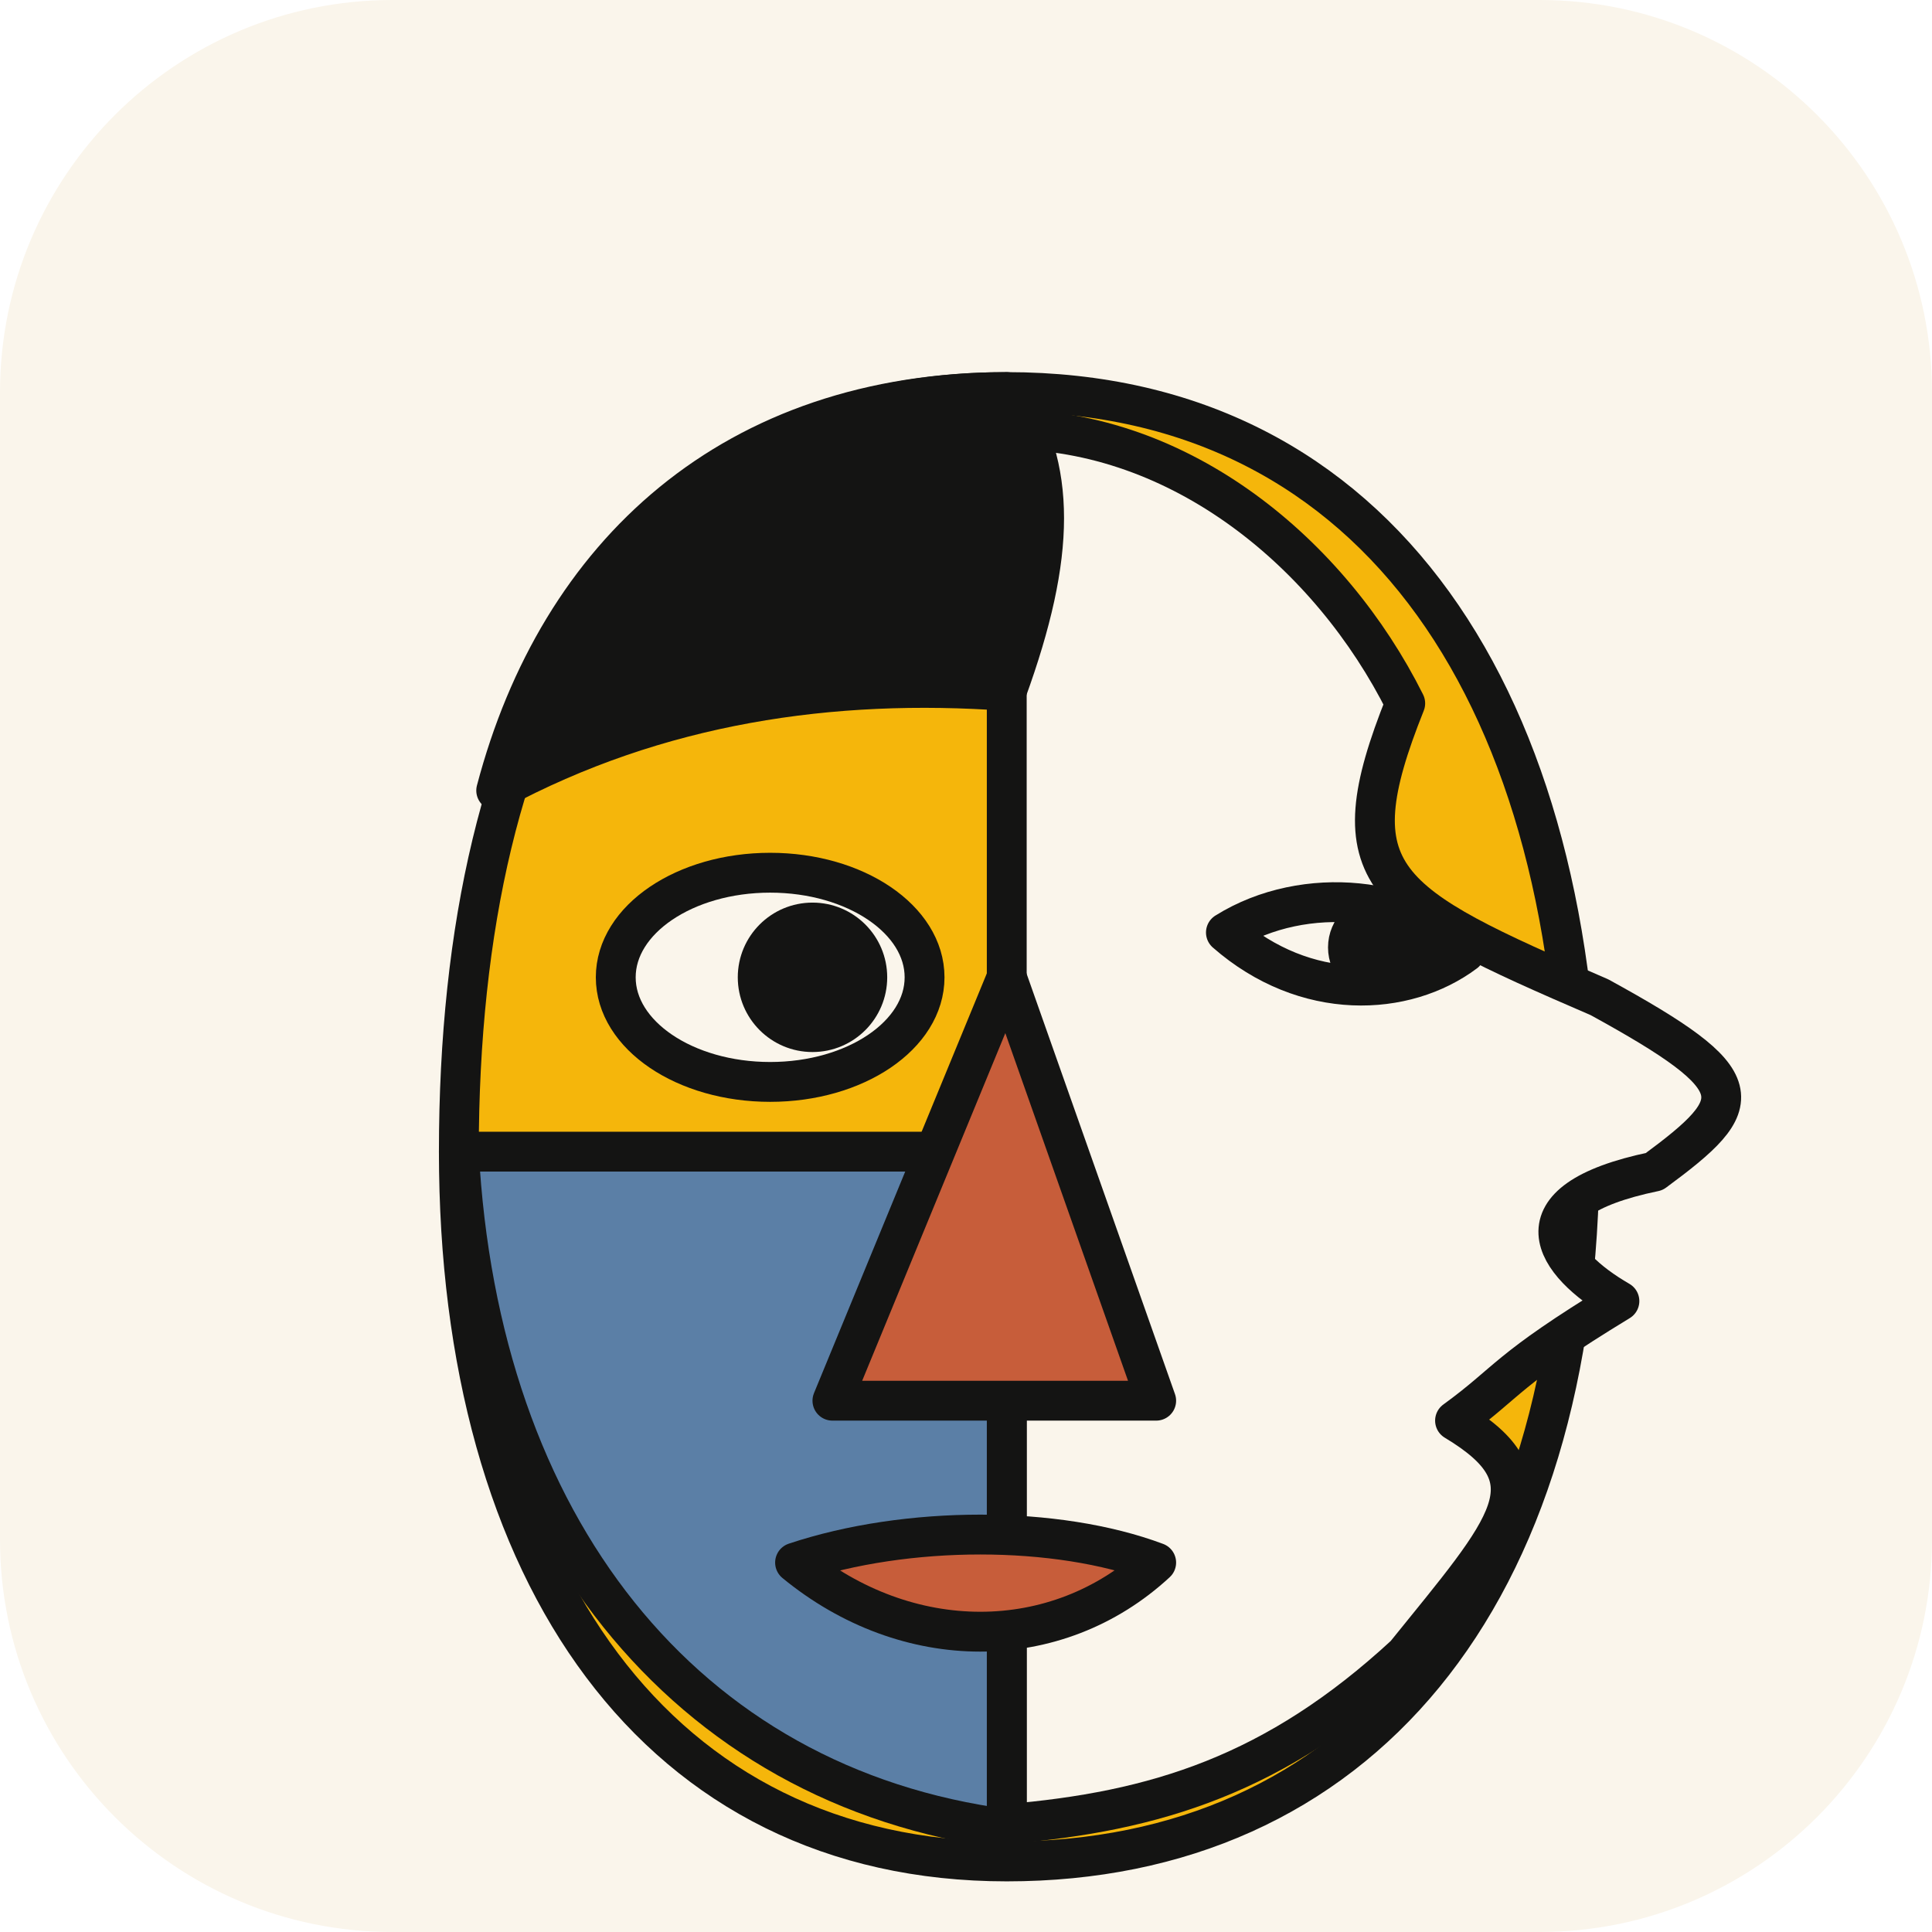
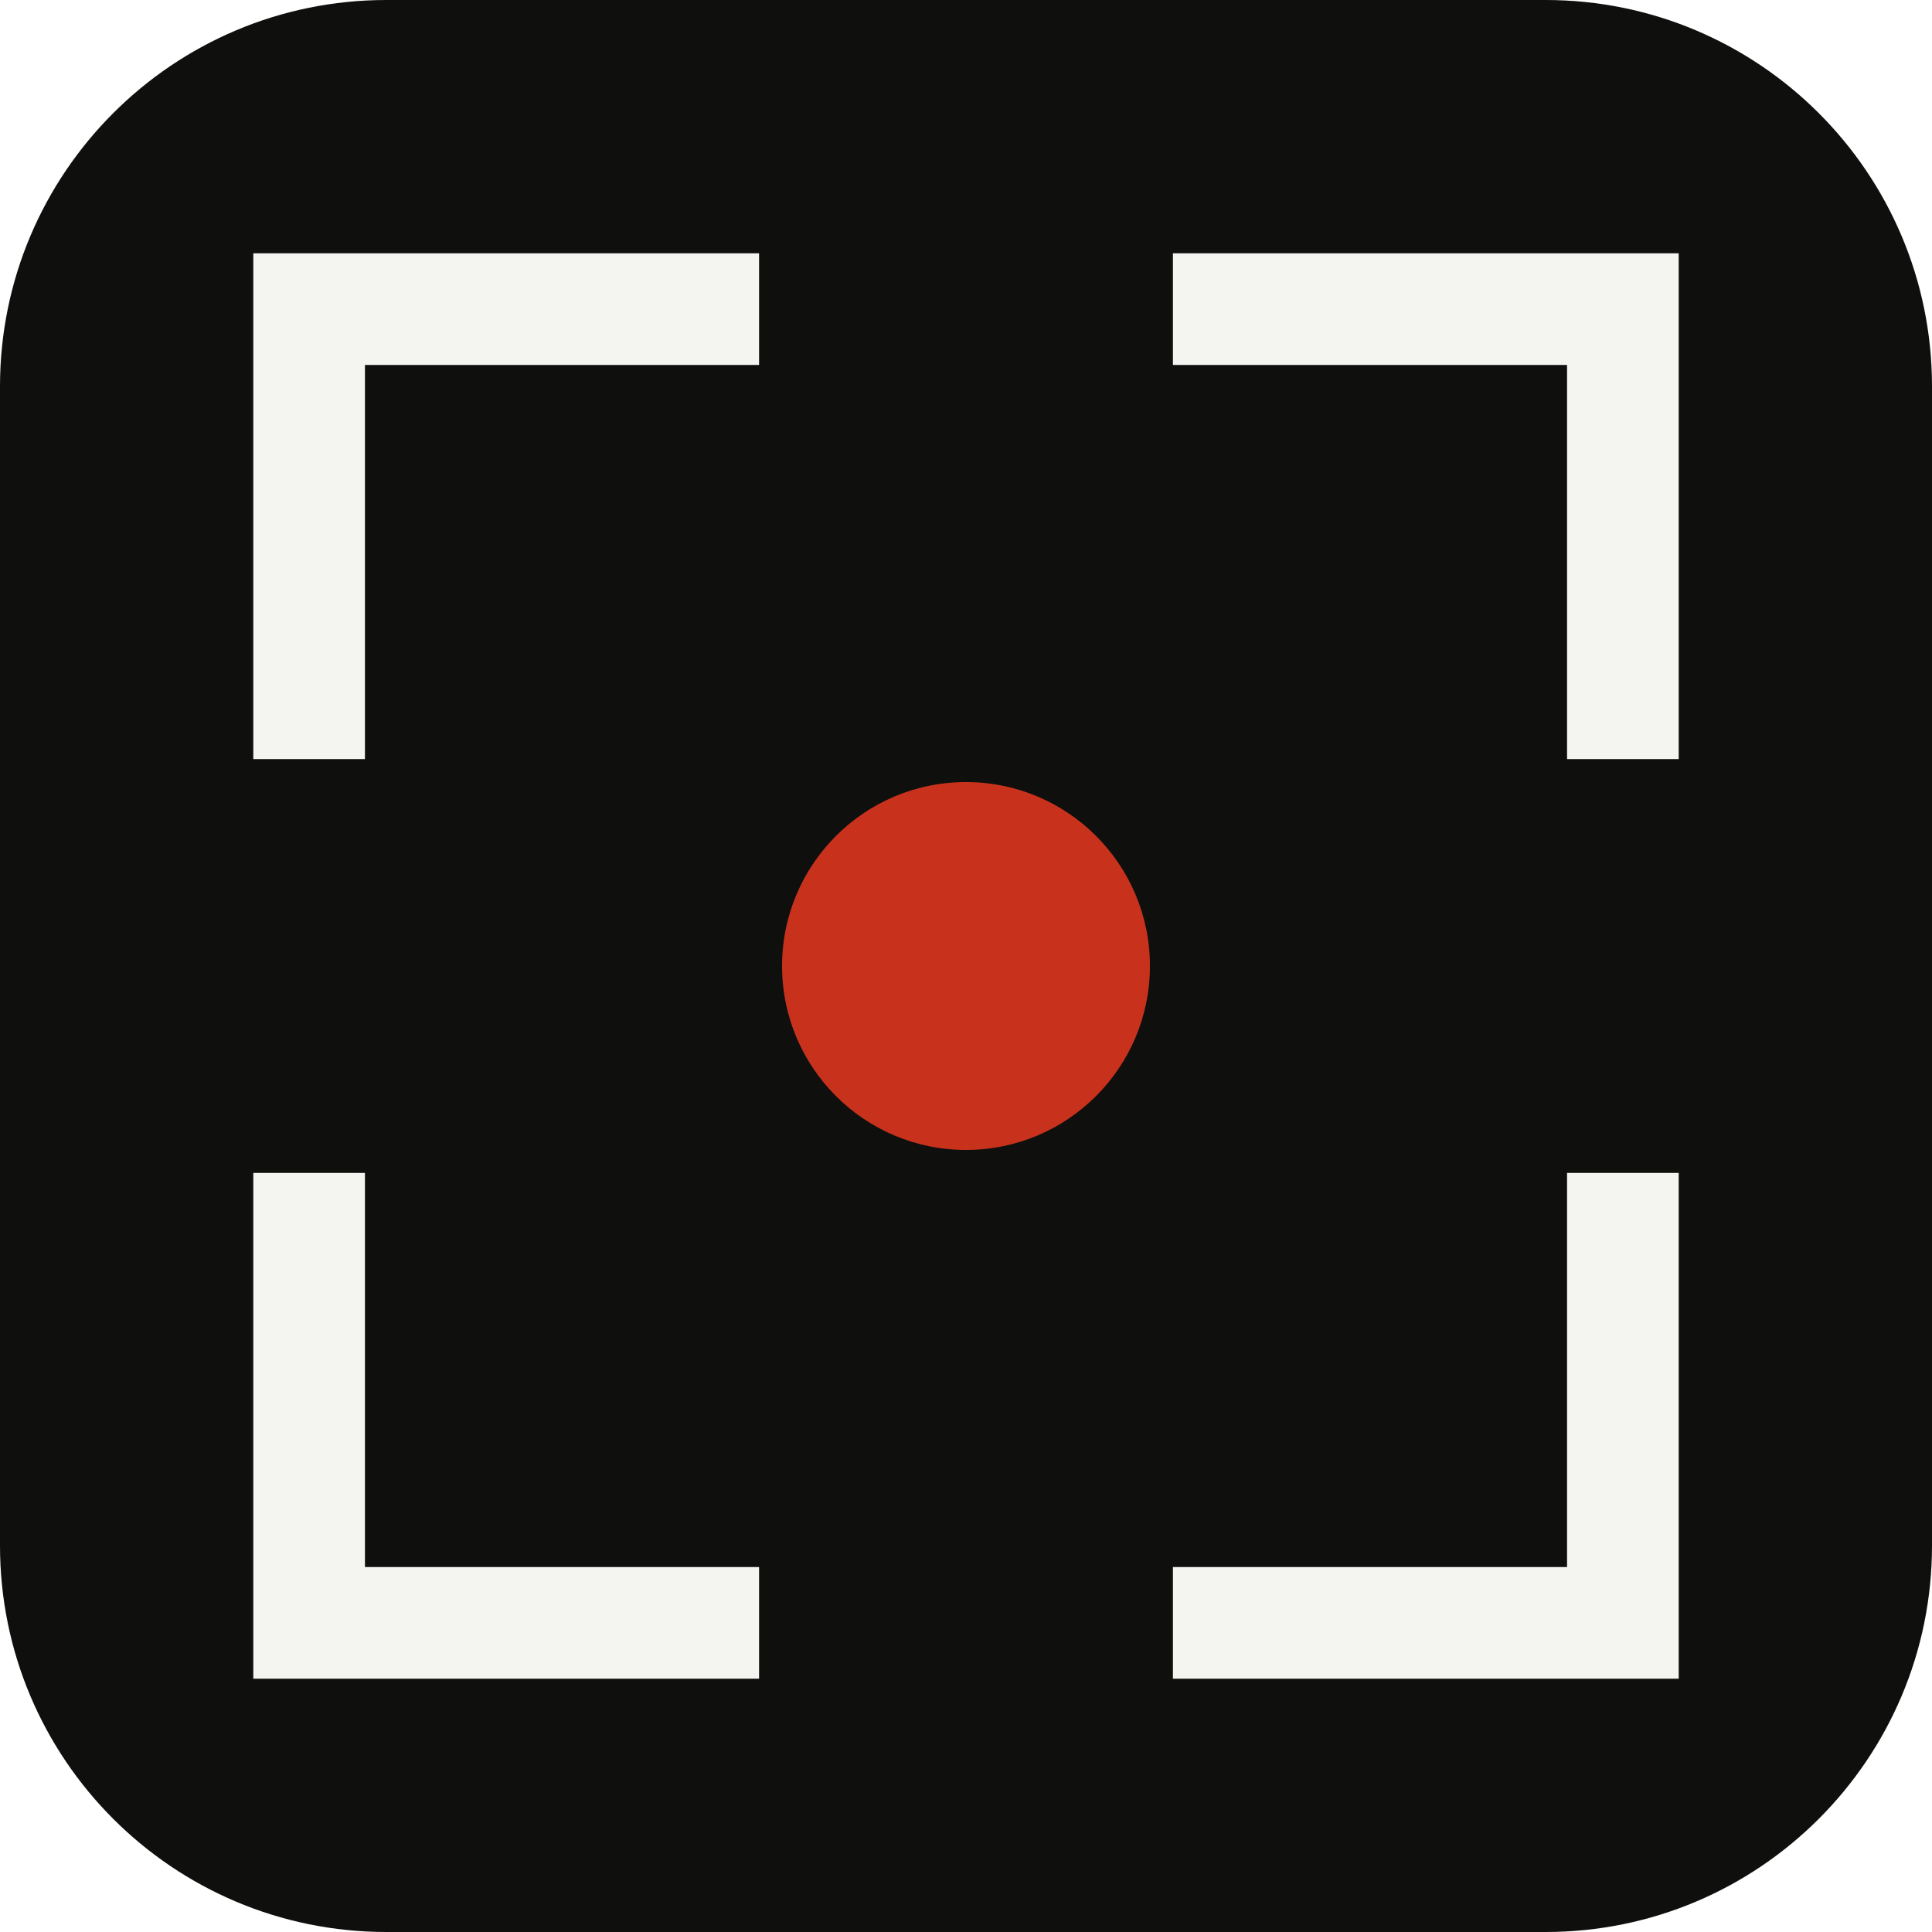
- <svg xmlns="http://www.w3.org/2000/svg" viewBox="0 0 512 512">
-   <rect width="512" height="512" rx="104" fill="#FAF5EB" />
-   <g transform="translate(-89.6,-51.2) scale(0.66)" stroke="#141413" stroke-width="16" stroke-linejoin="round" stroke-linecap="round">
-     <path d="M540,235 C690,235 770,360 770,540 C770,720 680,825 540,825 C400,825 320,710 320,540 C320,360 390,235 540,235 Z" fill="#F5B60B" />
-     <path d="M540,250 C610,250 670,300 700,360 C672,430 690,440 778,478 C840,512 838,520 800,548 C742,560 760,585 786,600 C740,628 742,632 720,648 C760,672 742,690 700,742 C648,790 600,805 540,810 L540,250 Z" fill="#FAF5EB" />
-     <path d="M540,540 L320,540 C328,690 410,795 540,812 Z" fill="#5B7FA6" />
-     <path d="M540,235 C430,235 360,300 335,395 C400,360 470,350 540,355 C560,300 560,265 540,235 Z" fill="#141413" />
-     <ellipse cx="445" cy="470" rx="62" ry="42" fill="#FAF5EB" />
-     <circle cx="462" cy="470" r="22" fill="#141413" />
-     <path d="M628,452 C660,432 705,438 724,460 C700,478 660,480 628,452 Z" fill="#FAF5EB" />
-     <circle cx="690" cy="458" r="13" fill="#141413" />
-     <polygon points="540,470 600,640 470,640" fill="#C75D3A" />
-     <path d="M455,705 C500,690 560,690 600,705 C560,742 500,742 455,705 Z" fill="#C75D3A" />
-   </g>
+ <svg xmlns="http://www.w3.org/2000/svg" width="64" height="64" viewBox="0 0 64 64">
+   <rect width="64" height="64" rx="12.8" fill="#0F0F0E" />
+   <path d="M10.24 23.296V10.24H23.296M40.704 10.24H53.76V23.296M53.76 40.704V53.76H40.704M23.296 53.76H10.24V40.704" fill="none" stroke="#F4F4F1" stroke-width="3.699" stroke-linecap="square" />
+   <circle cx="32" cy="32" r="6.093" fill="#C8321D" />
</svg>
